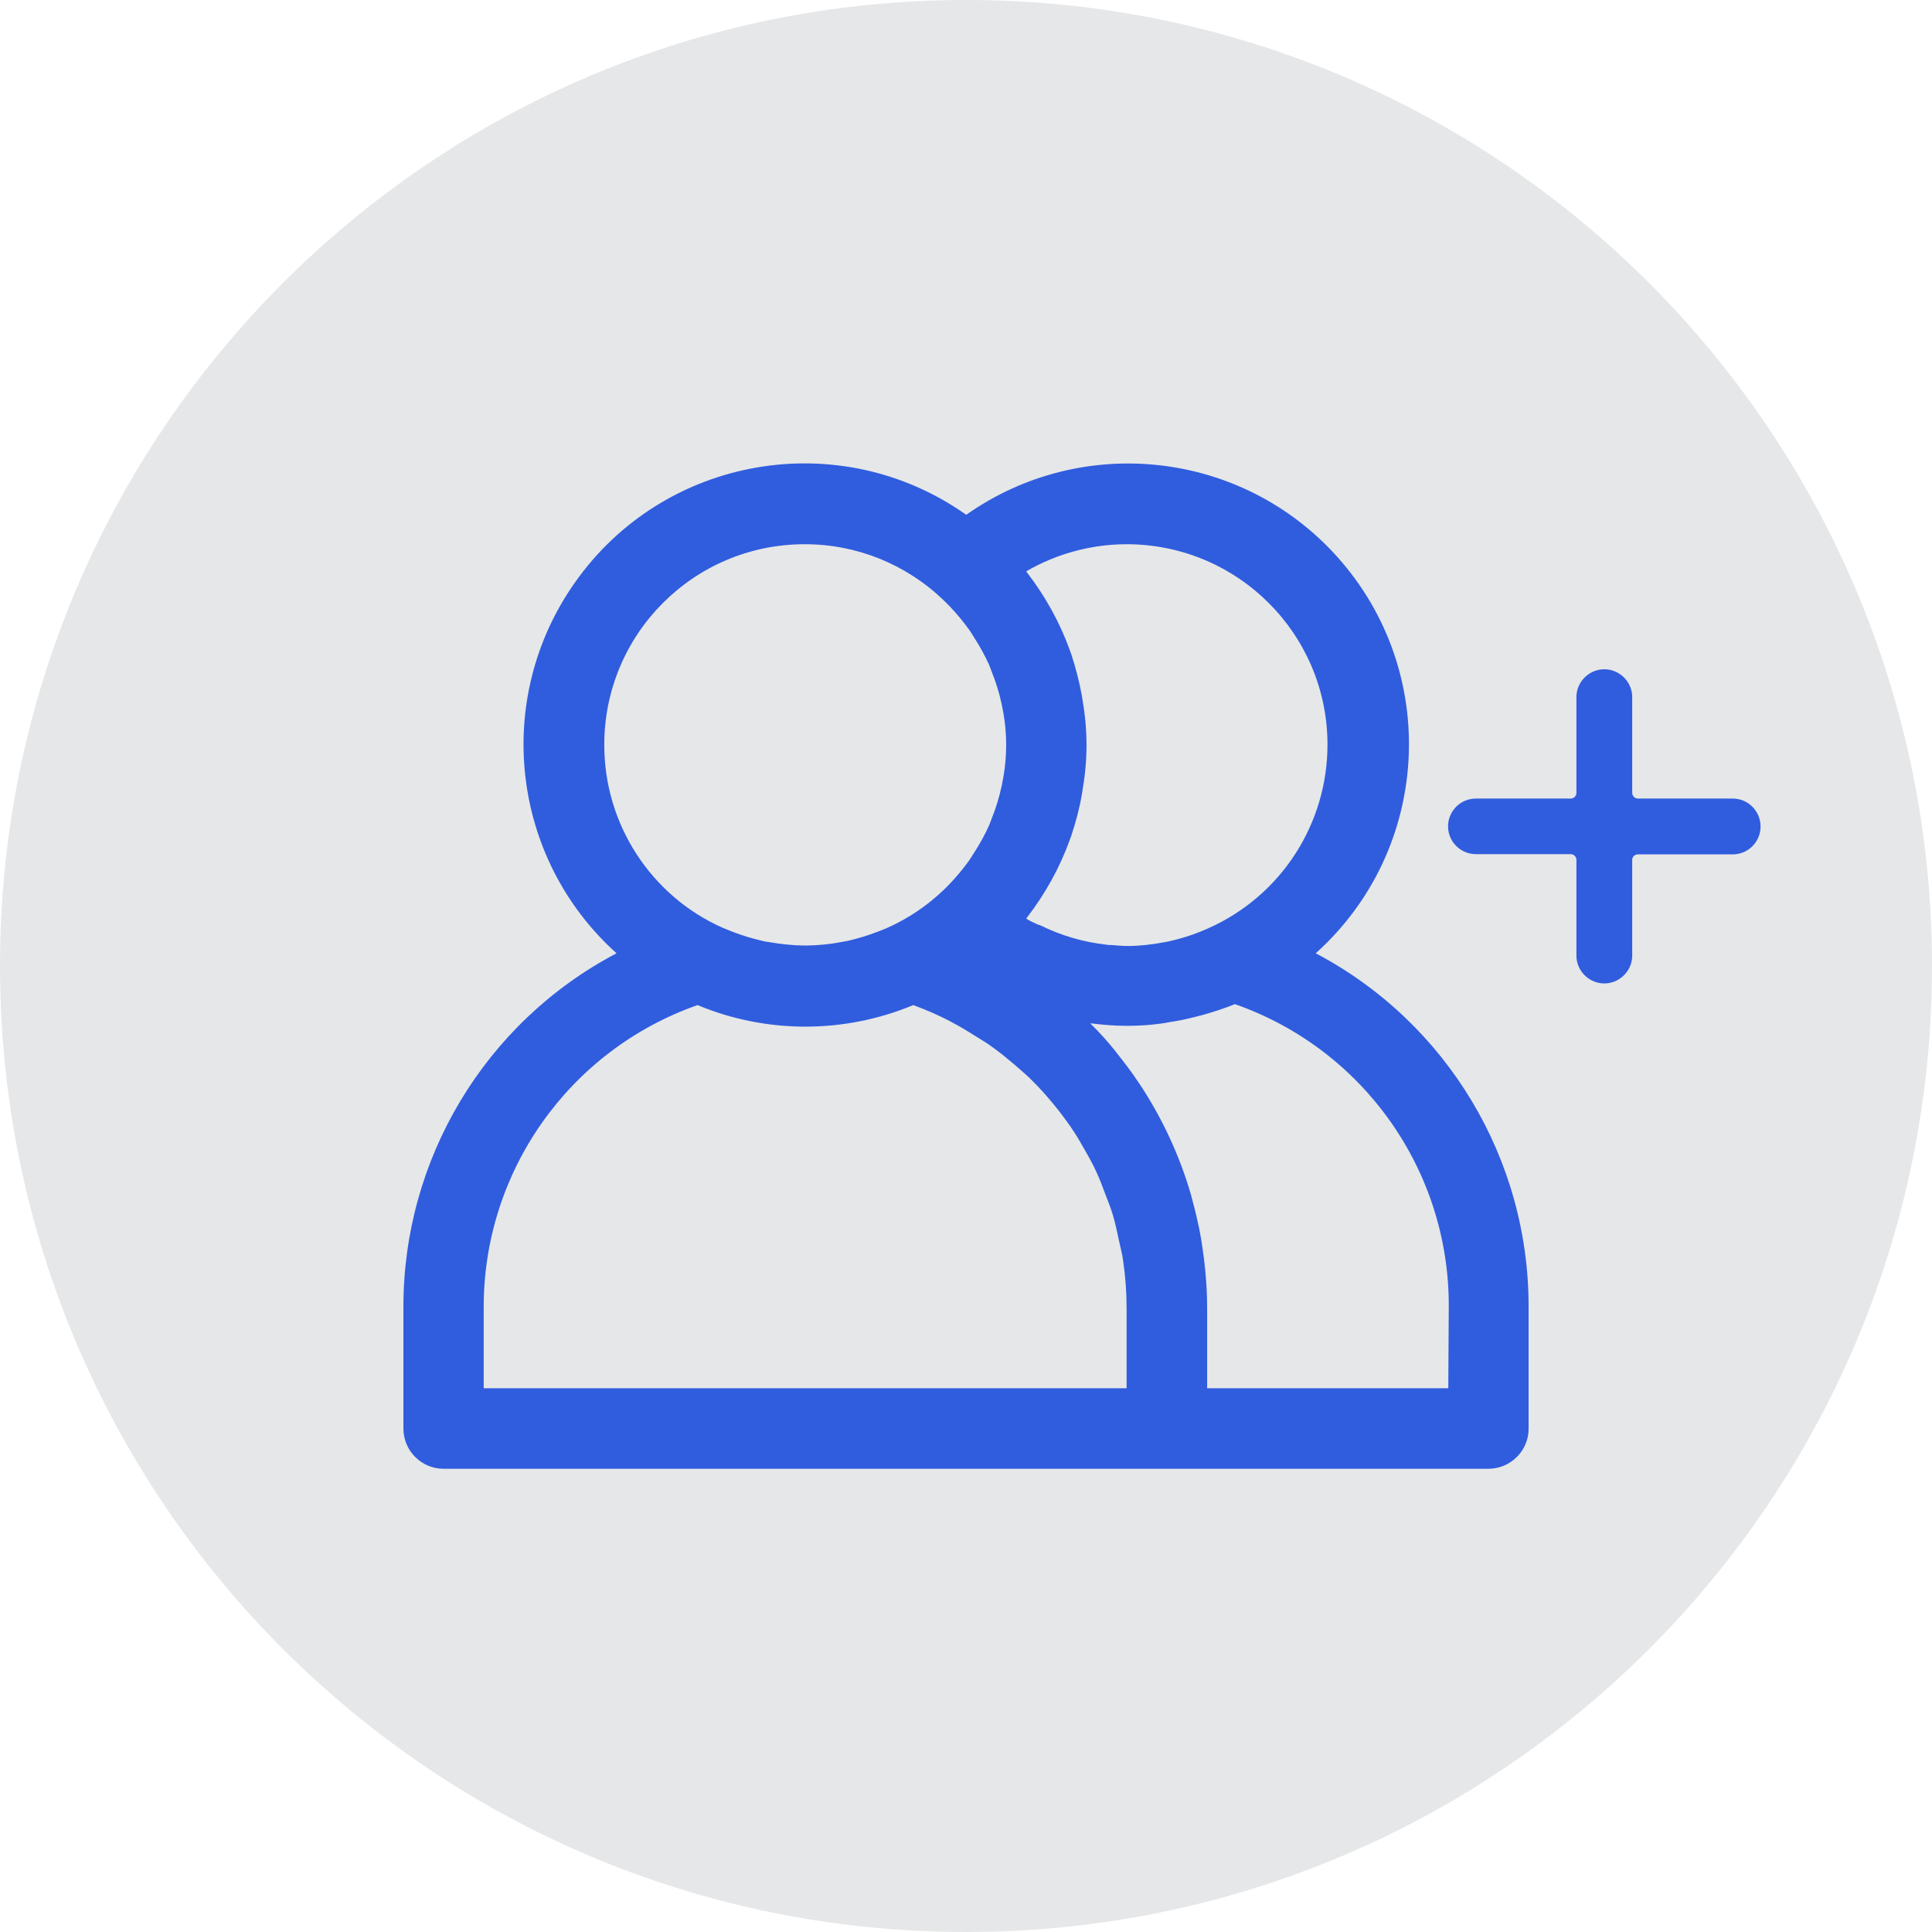
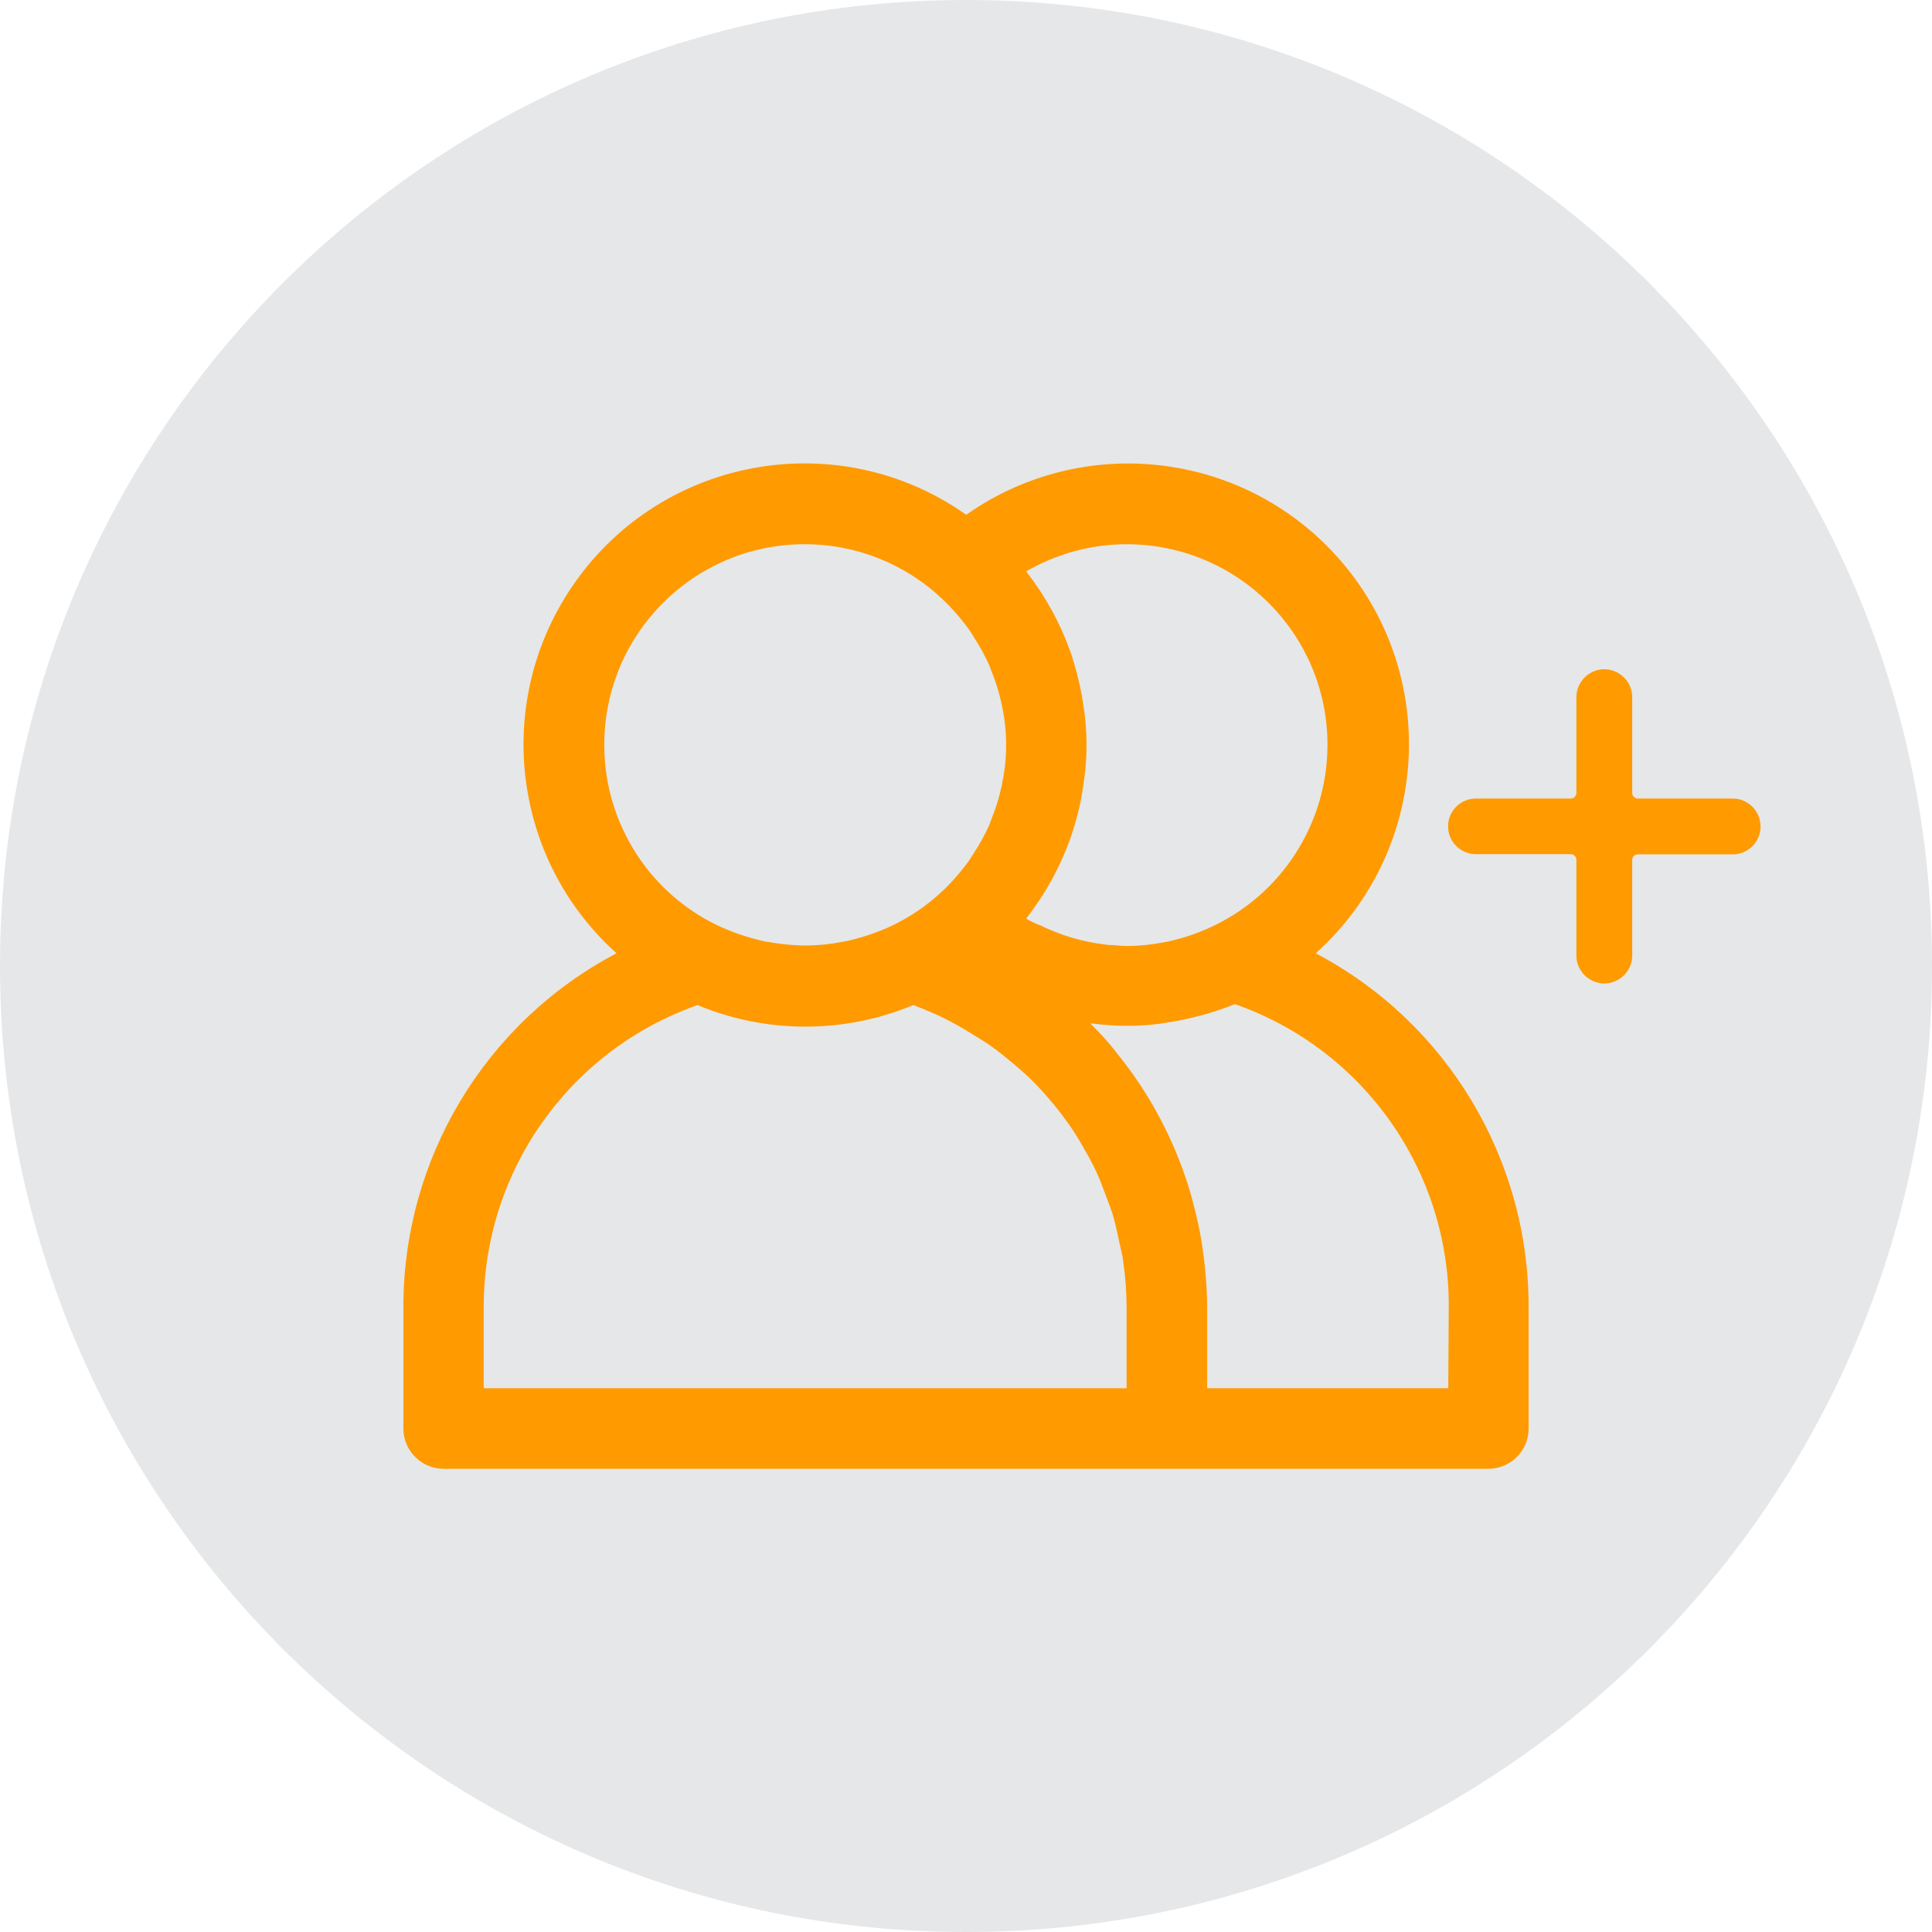
<svg xmlns="http://www.w3.org/2000/svg" version="1.1" id="Layer_1" x="0px" y="0px" viewBox="0 0 820.4 820.4" style="enable-background:new 0 0 820.4 820.4;" xml:space="preserve">
  <style type="text/css">
	.st0{fill:#E6E7E8;}
- 	.st1{fill:#305dde;}
+ 	.st1{fill:#FF9A00;}
</style>
  <g id="Layer_3">
    <circle class="st0" cx="410.2" cy="410.2" r="410.2" />
  </g>
  <g>
-     <path class="st1" d="M558.7,404.8c49-44,53.1-119.4,9.1-168.4c-40.4-45-108.1-52.6-157.5-17.8c-53.8-38-128.3-25.1-166.2,28.8   c-34.8,49.4-27.2,117,17.7,157.4c-55.9,29.4-90.7,87.5-90.5,150.6v51.2c0,9.4,7.6,17.1,17.1,17.1H632c9.4,0,17.1-7.6,17.1-17   c0,0,0,0,0,0v-51.2C649.4,492.3,614.5,434.2,558.7,404.8z M478.4,231.1c47.1,0,85.3,38.1,85.3,85.1c0,33.6-19.6,64-50.2,77.8   c-1.3,0.6-2.6,1.1-4,1.7c-4.2,1.7-8.6,3-13,4c-0.8,0.2-1.7,0.3-2.6,0.5c-4.9,0.9-10,1.5-15,1.5c-2.3,0-4.5-0.2-6.8-0.4   c-0.9,0-1.7,0-2.6-0.2c-9.7-1.1-19.1-3.9-27.8-8.2c-0.3-0.2-0.7-0.1-1-0.3c-1.7-0.8-3.4-1.5-4.9-2.5c0.1-0.2,0.2-0.4,0.3-0.5   c7.8-10.1,14-21.3,18.3-33.3l0.5-1.4c1.9-5.7,3.5-11.6,4.5-17.6c0.2-0.9,0.3-1.7,0.4-2.6c2.1-12.1,2.1-24.5,0-36.7   c-0.1-0.9-0.3-1.7-0.4-2.6c-1.1-6-2.6-11.8-4.5-17.6l-0.5-1.4c-4.3-12-10.5-23.2-18.3-33.3c-0.1-0.2-0.2-0.4-0.3-0.5   C448.7,235.1,463.5,231.1,478.4,231.1z M256.6,316.4c-0.1-47,37.9-85.2,84.9-85.3c22-0.1,43.2,8.4,59.1,23.7c1,1,2,1.9,2.9,2.9   c2.9,3.1,5.6,6.3,8.1,9.8c0.8,1.1,1.4,2.2,2.1,3.3c2.4,3.7,4.5,7.5,6.3,11.5c0.4,1,0.8,2,1.1,2.9c1.8,4.4,3.2,9,4.2,13.6   c0.1,0.5,0.2,1,0.3,1.5c2.2,10.6,2.2,21.5,0,32.1c-0.1,0.5-0.1,1-0.3,1.5c-1,4.7-2.4,9.3-4.2,13.7c-0.4,1-0.7,2-1.1,2.9   c-1.8,4-3.9,7.8-6.3,11.5c-0.7,1.1-1.4,2.2-2.1,3.3c-2.5,3.5-5.2,6.7-8.1,9.8c-1,1-1.9,2-2.9,2.9c-6.9,6.6-14.9,12-23.6,15.9   c-1.4,0.6-2.8,1.2-4.2,1.7c-4.1,1.6-8.4,2.9-12.7,3.9c-1.1,0.2-2.2,0.4-3.3,0.6c-4.6,0.9-9.3,1.3-14,1.4h-1.9   c-4.7-0.1-9.4-0.6-14-1.4c-1.1-0.2-2.2-0.3-3.3-0.6c-4.3-1-8.6-2.3-12.7-3.9c-1.4-0.6-2.8-1.1-4.2-1.7   C276.3,380.3,256.6,349.9,256.6,316.4z M478.4,589.5H205.4v-34.1c-0.2-57.8,36.2-109.4,90.8-128.6c29.3,12.2,62.3,12.2,91.6,0   c5.7,2.1,11.3,4.5,16.6,7.4c3.5,1.8,6.8,3.9,10.2,6c2.2,1.4,4.5,2.7,6.6,4.3c3.3,2.3,6.4,4.9,9.5,7.5c2,1.7,3.9,3.4,5.8,5.1   c2.8,2.7,5.5,5.5,8,8.4c1.8,2.1,3.6,4.2,5.3,6.4c2.2,2.9,4.4,5.8,6.3,8.8c1.7,2.6,3.2,5.2,4.7,7.9c1.7,2.9,3.3,5.9,4.7,8.9   s2.7,6.4,3.9,9.7c1.1,2.8,2.2,5.6,3.1,8.5c1.2,4,2,8.1,2.9,12.2c0.5,2.4,1.2,4.8,1.5,7.3c1,6.8,1.5,13.6,1.5,20.4L478.4,589.5   L478.4,589.5z M615,589.5H512.6v-34.1c0-5.3-0.3-10.6-0.8-15.9c-0.1-1.5-0.4-3.1-0.5-4.6c-0.5-3.8-1-7.5-1.7-11.2   c-0.3-1.6-0.6-3.2-1-4.8c-0.8-3.8-1.8-7.6-2.8-11.3c-0.4-1.2-0.7-2.5-1.1-3.7c-4.8-15.3-11.7-29.8-20.5-43.2l-0.7-1   c-2.9-4.4-6.1-8.6-9.4-12.7l-0.1-0.2c-3.4-4.3-7.1-8.4-11-12.2h0.7c4.8,0.6,9.7,1,14.5,1h0.9c4.5,0,9-0.3,13.5-0.9   c1.4-0.2,2.8-0.4,4.2-0.7c3.6-0.5,7.2-1.3,10.8-2.2c1-0.3,2-0.5,3.1-0.8c4.6-1.3,9.2-2.8,13.7-4.6c54.6,19.1,91.1,70.8,90.8,128.6   L615,589.5L615,589.5z" />
-     <path class="st1" d="M735.8,339.1h-40.3c-1.3,0-2.4-1.1-2.4-2.4v-40.3c0.2-6.5-5-12-11.5-12.2c-6.5-0.2-12,5-12.2,11.5   c0,0.2,0,0.5,0,0.7v40.3c0,1.3-1.1,2.4-2.4,2.4h-40.3c-6.5,0-11.8,5.3-11.8,11.8c0,6.5,5.3,11.8,11.8,11.8h40.3   c1.3,0,2.4,1.1,2.4,2.4v40.3c-0.2,6.5,5,12,11.5,12.2c6.5,0.2,12-5,12.2-11.5c0-0.2,0-0.5,0-0.7v-40.3c0-1.3,1.1-2.3,2.4-2.3h40.3   c6.5,0,11.8-5.3,11.8-11.8C747.6,344.4,742.3,339.1,735.8,339.1L735.8,339.1z" />
+     <path class="st1" d="M558.7,404.8c49-44,53.1-119.4,9.1-168.4c-40.4-45-108.1-52.6-157.5-17.8c-53.8-38-128.3-25.1-166.2,28.8   c-34.8,49.4-27.2,117,17.7,157.4c-55.9,29.4-90.7,87.5-90.5,150.6v51.2c0,9.4,7.6,17.1,17.1,17.1H632c9.4,0,17.1-7.6,17.1-17l0,0   v-51.2C649.4,492.3,614.5,434.2,558.7,404.8z M478.4,231.1c47.1,0,85.3,38.1,85.3,85.1c0,33.6-19.6,64-50.2,77.8   c-1.3,0.6-2.6,1.1-4,1.7c-4.2,1.7-8.6,3-13,4c-0.8,0.2-1.7,0.3-2.6,0.5c-4.9,0.9-10,1.5-15,1.5c-2.3,0-4.5-0.2-6.8-0.4   c-0.9,0-1.7,0-2.6-0.2c-9.7-1.1-19.1-3.9-27.8-8.2c-0.3-0.2-0.7-0.1-1-0.3c-1.7-0.8-3.4-1.5-4.9-2.5c0.1-0.2,0.2-0.4,0.3-0.5   c7.8-10.1,14-21.3,18.3-33.3l0.5-1.4c1.9-5.7,3.5-11.6,4.5-17.6c0.2-0.9,0.3-1.7,0.4-2.6c2.1-12.1,2.1-24.5,0-36.7   c-0.1-0.9-0.3-1.7-0.4-2.6c-1.1-6-2.6-11.8-4.5-17.6l-0.5-1.4c-4.3-12-10.5-23.2-18.3-33.3c-0.1-0.2-0.2-0.4-0.3-0.5   C448.7,235.1,463.5,231.1,478.4,231.1z M256.6,316.4c-0.1-47,37.9-85.2,84.9-85.3c22-0.1,43.2,8.4,59.1,23.7c1,1,2,1.9,2.9,2.9   c2.9,3.1,5.6,6.3,8.1,9.8c0.8,1.1,1.4,2.2,2.1,3.3c2.4,3.7,4.5,7.5,6.3,11.5c0.4,1,0.8,2,1.1,2.9c1.8,4.4,3.2,9,4.2,13.6   c0.1,0.5,0.2,1,0.3,1.5c2.2,10.6,2.2,21.5,0,32.1c-0.1,0.5-0.1,1-0.3,1.5c-1,4.7-2.4,9.3-4.2,13.7c-0.4,1-0.7,2-1.1,2.9   c-1.8,4-3.9,7.8-6.3,11.5c-0.7,1.1-1.4,2.2-2.1,3.3c-2.5,3.5-5.2,6.7-8.1,9.8c-1,1-1.9,2-2.9,2.9c-6.9,6.6-14.9,12-23.6,15.9   c-1.4,0.6-2.8,1.2-4.2,1.7c-4.1,1.6-8.4,2.9-12.7,3.9c-1.1,0.2-2.2,0.4-3.3,0.6c-4.6,0.9-9.3,1.3-14,1.4h-1.9   c-4.7-0.1-9.4-0.6-14-1.4c-1.1-0.2-2.2-0.3-3.3-0.6c-4.3-1-8.6-2.3-12.7-3.9c-1.4-0.6-2.8-1.1-4.2-1.7   C276.3,380.3,256.6,349.9,256.6,316.4z M478.4,589.5h-273v-34.1c-0.2-57.8,36.2-109.4,90.8-128.6c29.3,12.2,62.3,12.2,91.6,0   c5.7,2.1,11.3,4.5,16.6,7.4c3.5,1.8,6.8,3.9,10.2,6c2.2,1.4,4.5,2.7,6.6,4.3c3.3,2.3,6.4,4.9,9.5,7.5c2,1.7,3.9,3.4,5.8,5.1   c2.8,2.7,5.5,5.5,8,8.4c1.8,2.1,3.6,4.2,5.3,6.4c2.2,2.9,4.4,5.8,6.3,8.8c1.7,2.6,3.2,5.2,4.7,7.9c1.7,2.9,3.3,5.9,4.7,8.9   s2.7,6.4,3.9,9.7c1.1,2.8,2.2,5.6,3.1,8.5c1.2,4,2,8.1,2.9,12.2c0.5,2.4,1.2,4.8,1.5,7.3c1,6.8,1.5,13.6,1.5,20.4L478.4,589.5   L478.4,589.5z M615,589.5H512.6v-34.1c0-5.3-0.3-10.6-0.8-15.9c-0.1-1.5-0.4-3.1-0.5-4.6c-0.5-3.8-1-7.5-1.7-11.2   c-0.3-1.6-0.6-3.2-1-4.8c-0.8-3.8-1.8-7.6-2.8-11.3c-0.4-1.2-0.7-2.5-1.1-3.7c-4.8-15.3-11.7-29.8-20.5-43.2l-0.7-1   c-2.9-4.4-6.1-8.6-9.4-12.7l-0.1-0.2c-3.4-4.3-7.1-8.4-11-12.2h0.7c4.8,0.6,9.7,1,14.5,1h0.9c4.5,0,9-0.3,13.5-0.9   c1.4-0.2,2.8-0.4,4.2-0.7c3.6-0.5,7.2-1.3,10.8-2.2c1-0.3,2-0.5,3.1-0.8c4.6-1.3,9.2-2.8,13.7-4.6c54.6,19.1,91.1,70.8,90.8,128.6   L615,589.5L615,589.5z" />
+     <path class="st1" d="M735.8,339.1h-40.3c-1.3,0-2.4-1.1-2.4-2.4v-40.3c0.2-6.5-5-12-11.5-12.2s-12,5-12.2,11.5c0,0.2,0,0.5,0,0.7   v40.3c0,1.3-1.1,2.4-2.4,2.4h-40.3c-6.5,0-11.8,5.3-11.8,11.8s5.3,11.8,11.8,11.8H667c1.3,0,2.4,1.1,2.4,2.4v40.3   c-0.2,6.5,5,12,11.5,12.2s12-5,12.2-11.5c0-0.2,0-0.5,0-0.7v-40.3c0-1.3,1.1-2.3,2.4-2.3h40.3c6.5,0,11.8-5.3,11.8-11.8   C747.6,344.4,742.3,339.1,735.8,339.1L735.8,339.1z" />
  </g>
</svg>
